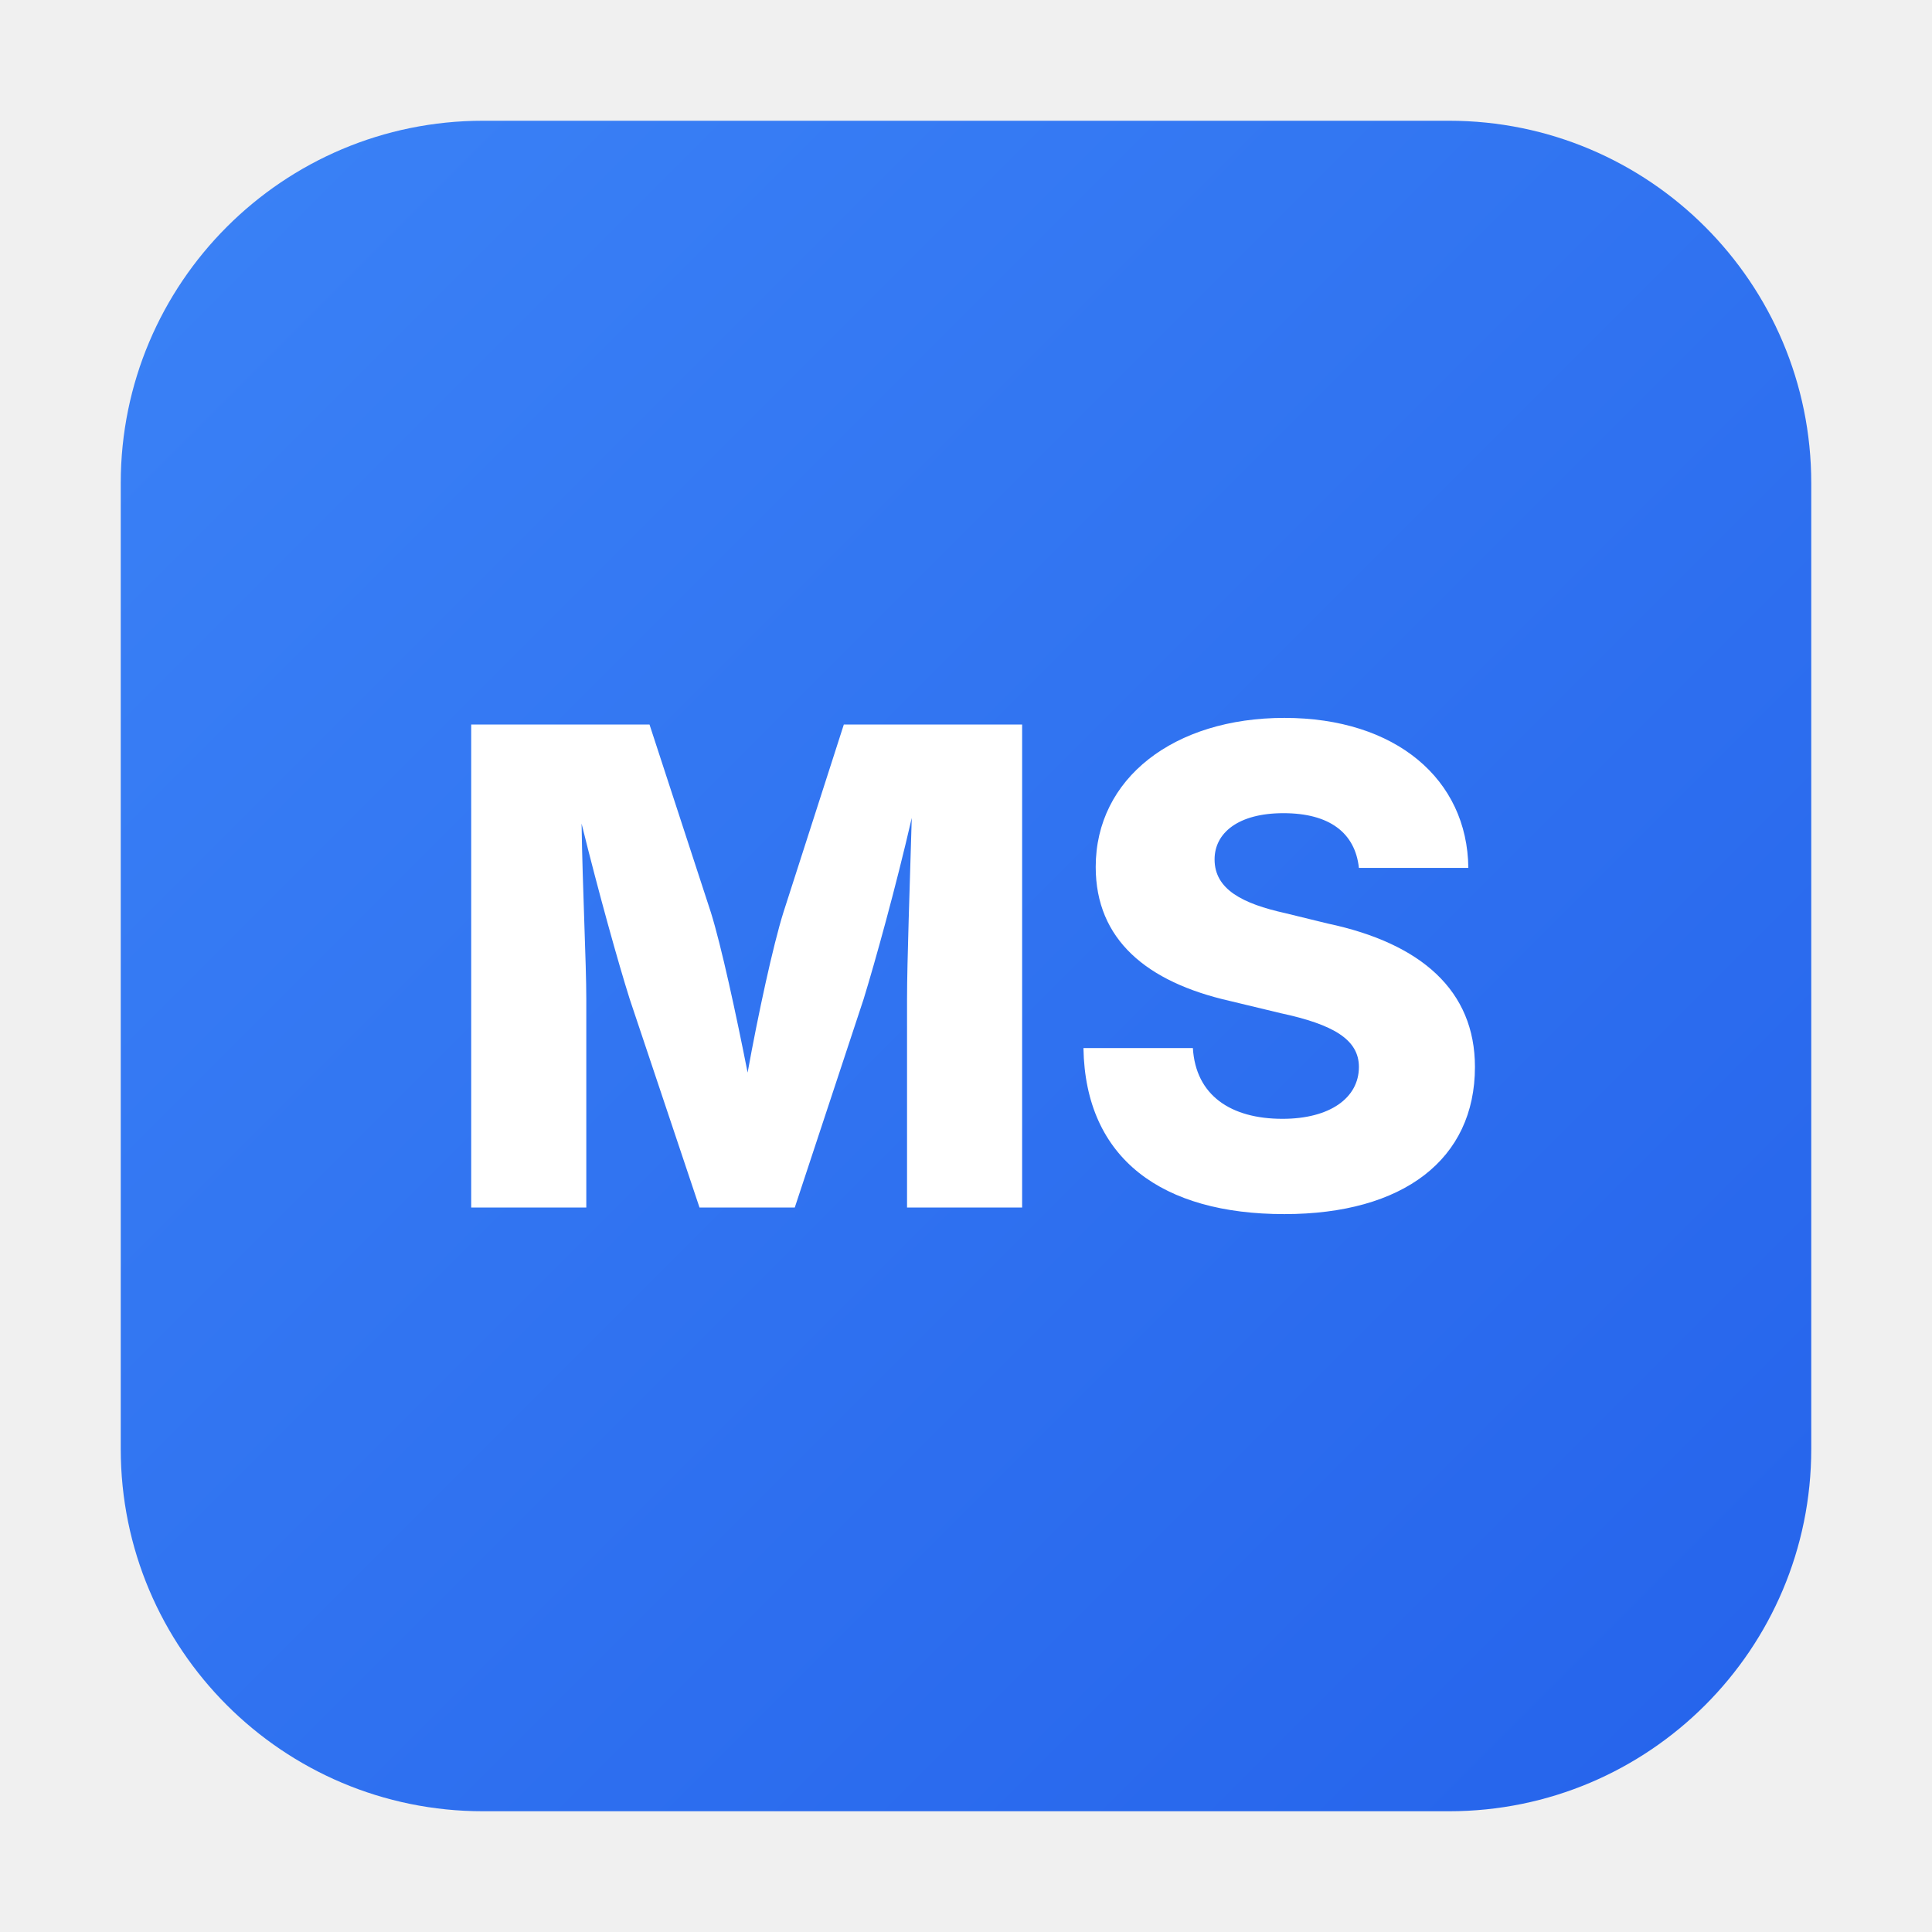
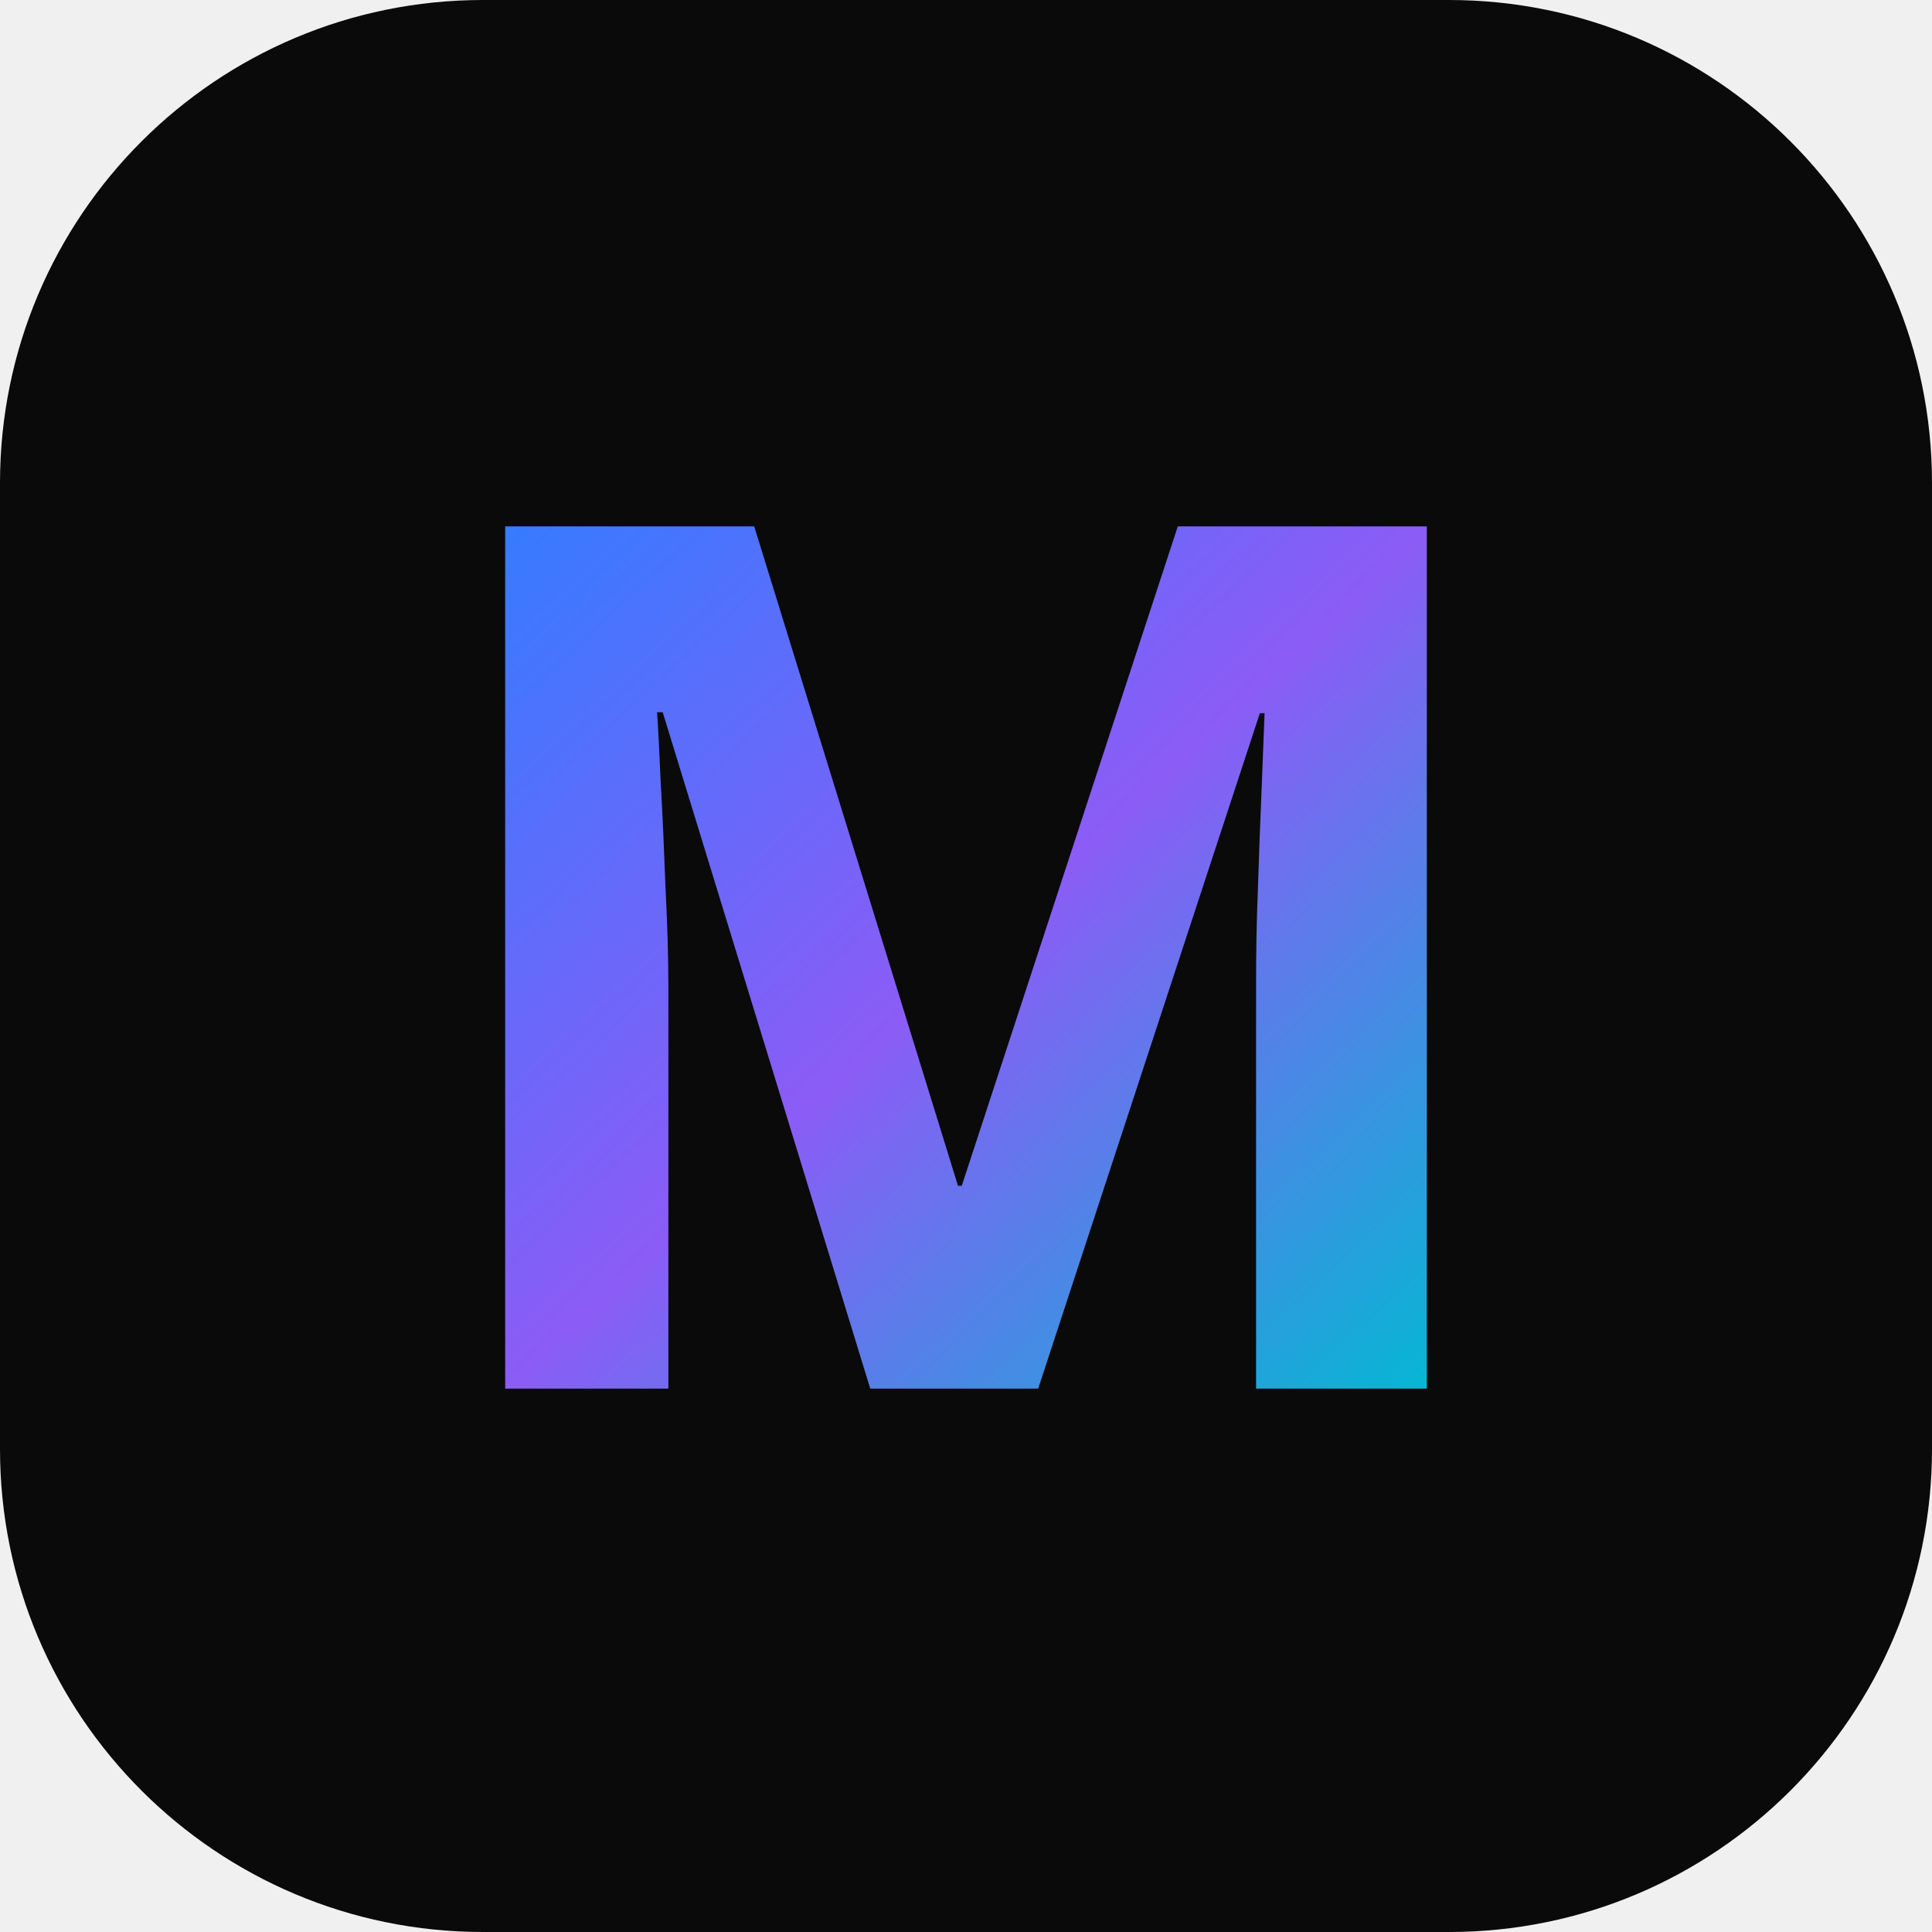
<svg xmlns="http://www.w3.org/2000/svg" width="32" height="32" viewBox="0 0 32 32">
  <defs>
    <linearGradient id="grad" x1="0%" y1="0%" x2="100%" y2="100%">
-       <stop offset="0%" style="stop-color:#3b82f6;stop-opacity:1" />
-       <stop offset="100%" style="stop-color:#2563eb;stop-opacity:1" />
+       <stop offset="0%" stop-color="#367bff" />
+       <stop offset="50%" stop-color="#8b5cf6" />
+       <stop offset="100%" stop-color="#06b6d4" />
    </linearGradient>
  </defs>
-   <rect x="2" y="2" width="28" height="28" rx="6" ry="6" fill="url(#grad)" />
-   <text x="16" y="20" font-family="Inter,system-ui,sans-serif" font-size="11" font-weight="800" text-anchor="middle" fill="white">MS</text>
+   <rect width="32" height="32" rx="8" fill="#0a0a0a" />
+   <text x="16" y="23" font-family="system-ui,sans-serif" font-size="20" font-weight="800" text-anchor="middle" fill="url(#grad)">M</text>
</svg>
